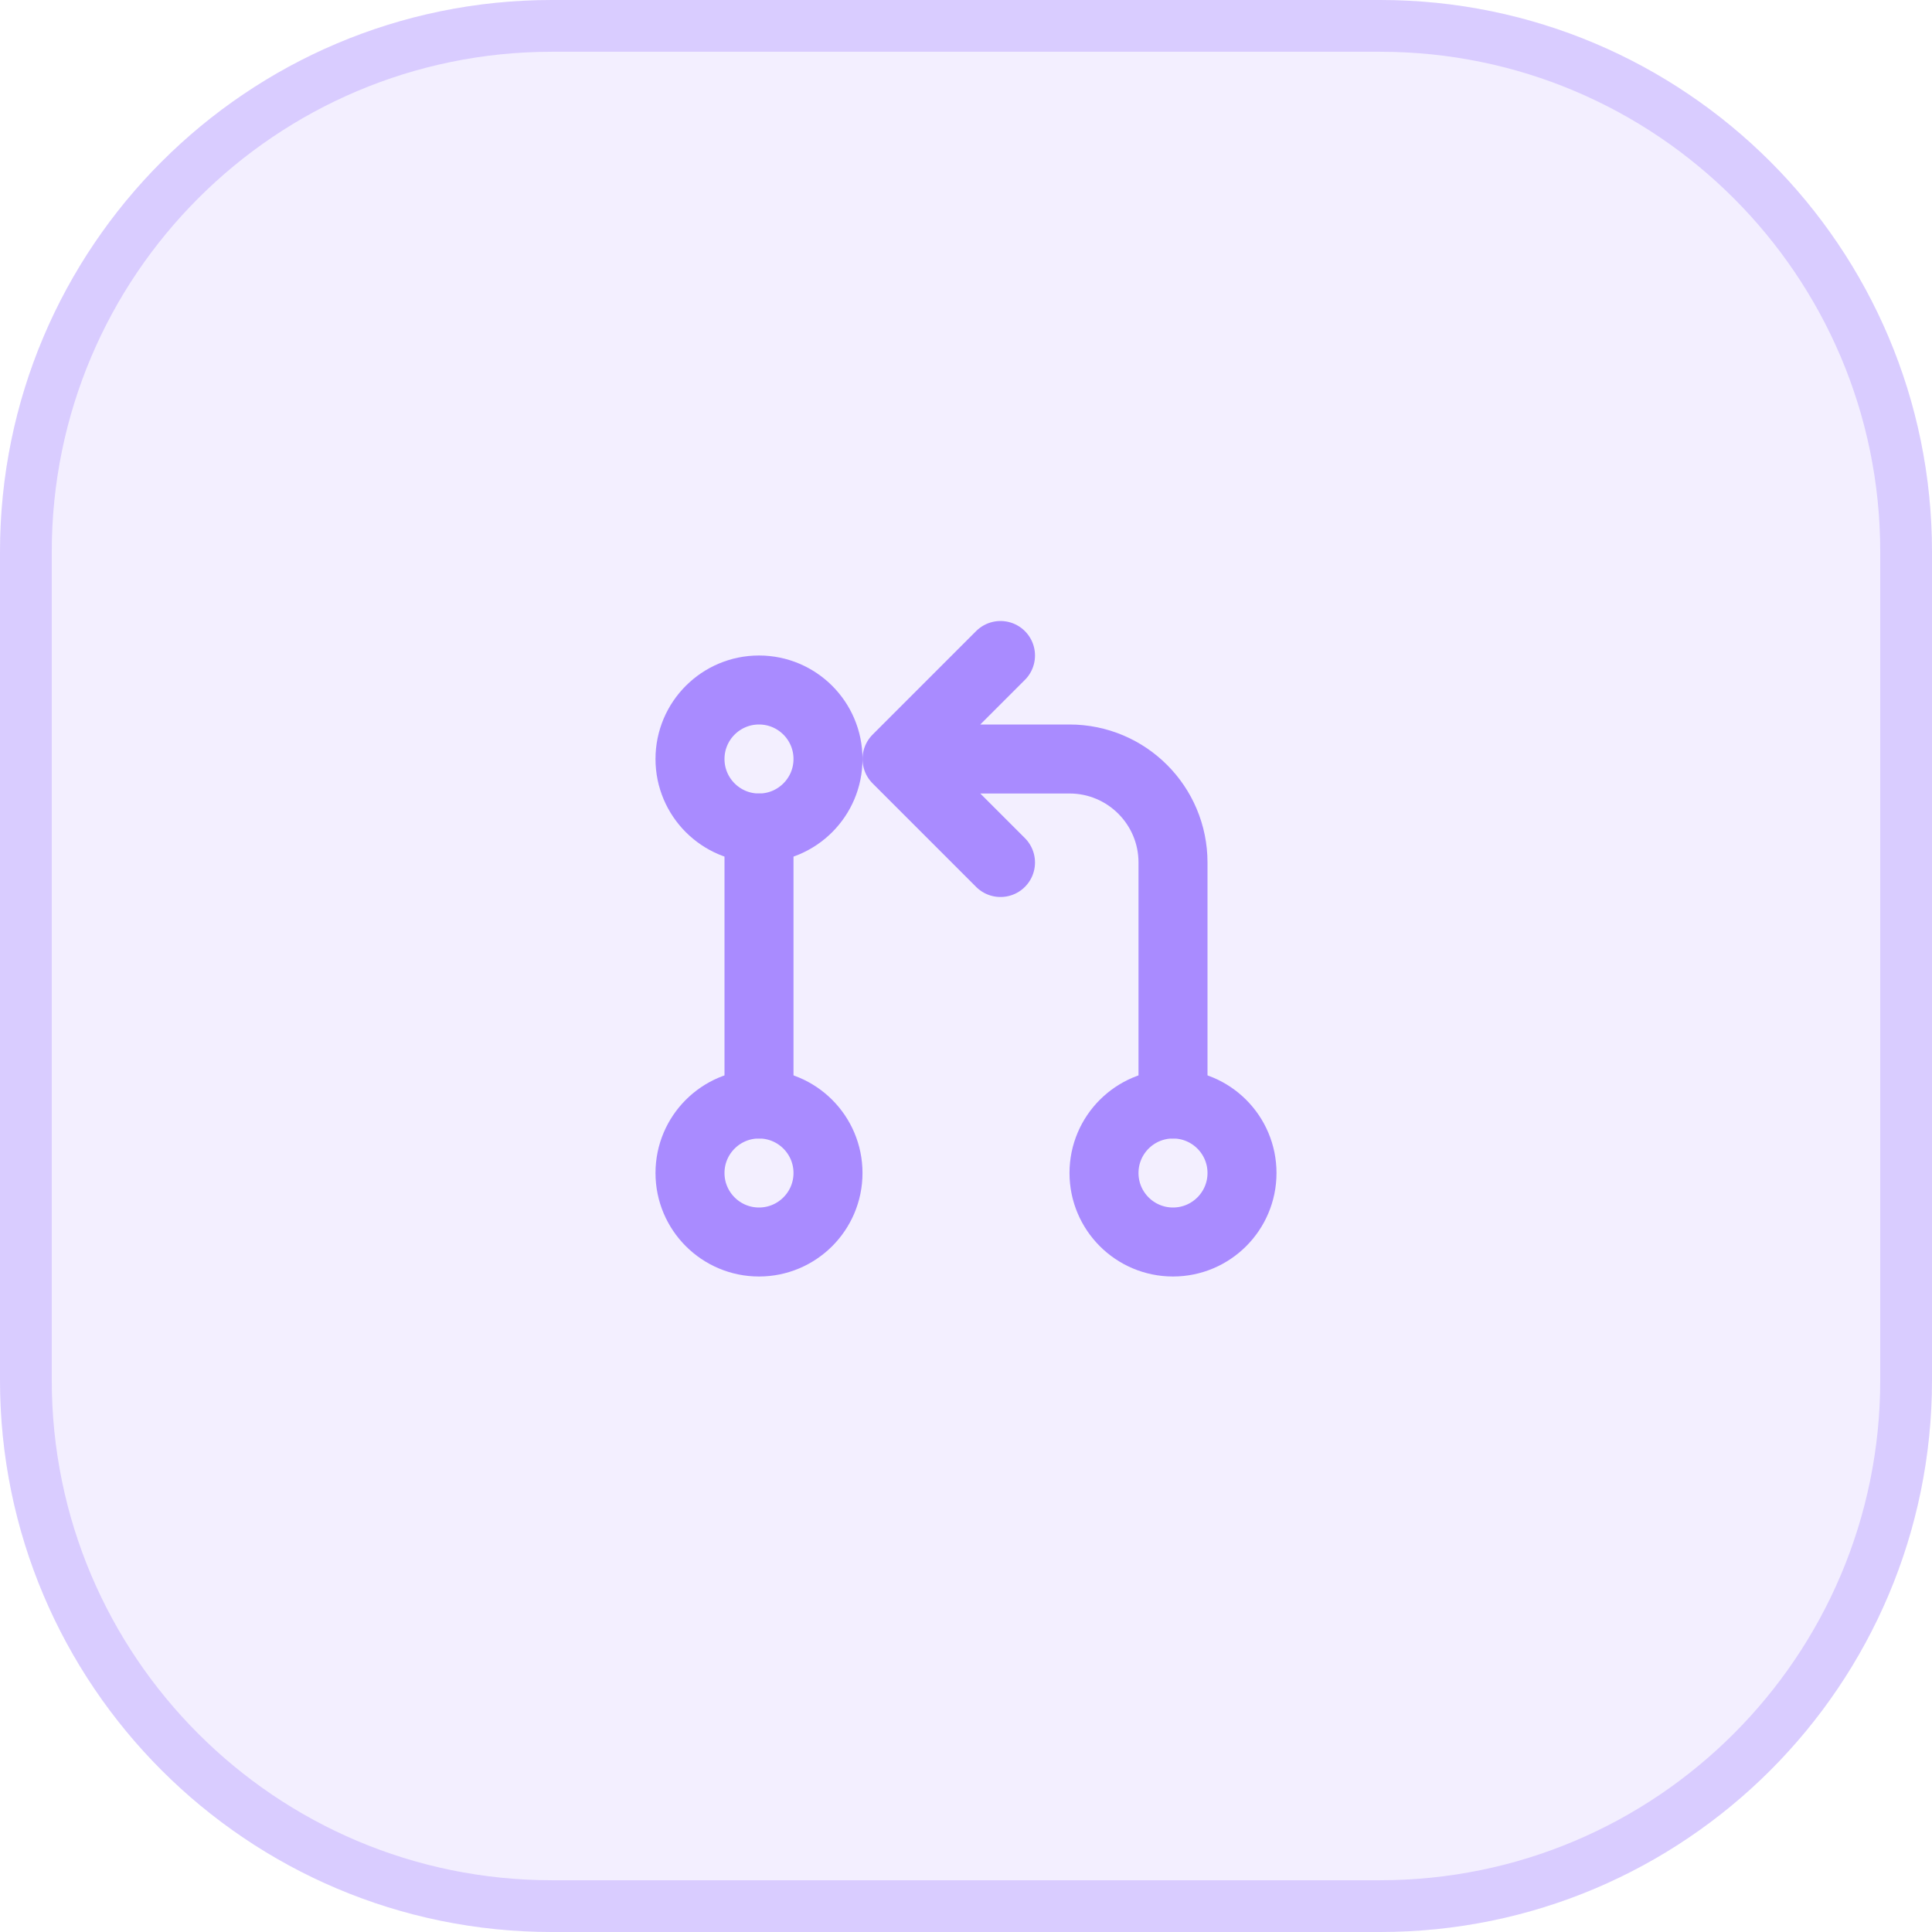
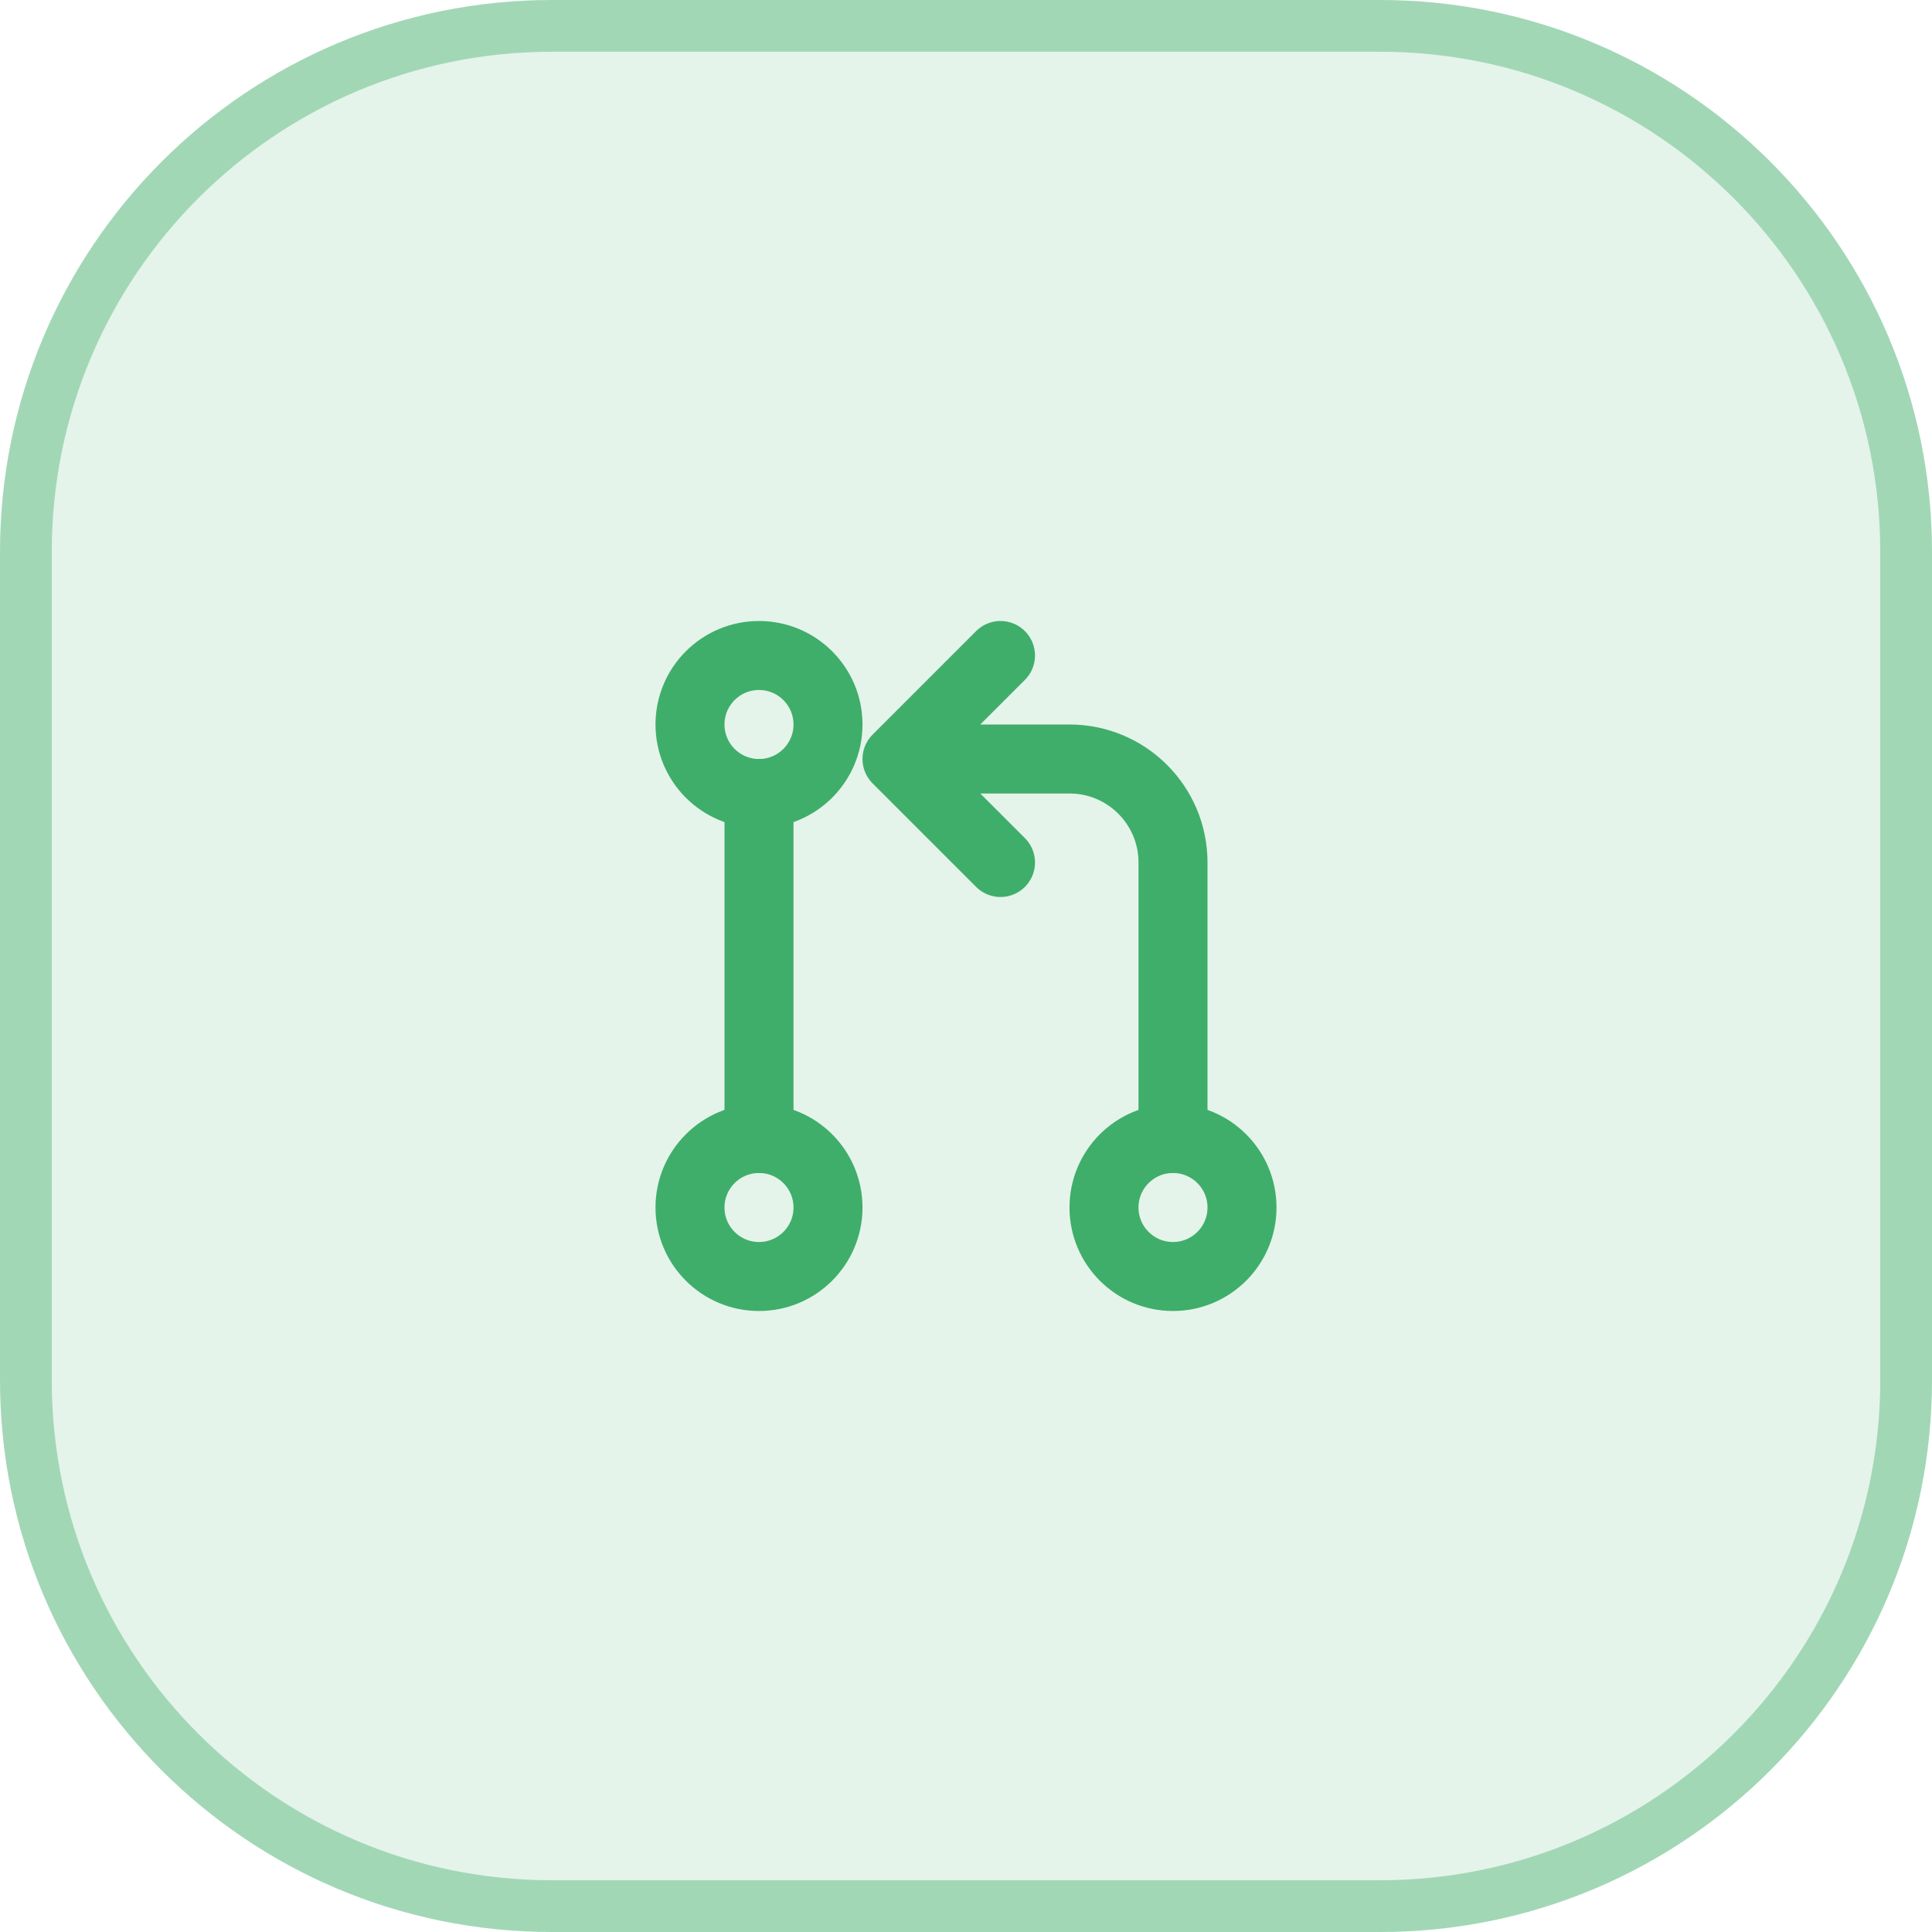
<svg xmlns="http://www.w3.org/2000/svg" width="56" height="56" viewBox="0 0 56 56">
-   <rect width="56" height="56" rx="16" fill="#a98bff" fill-opacity=".14" />
-   <rect x=".75" y=".75" width="54.5" height="54.5" rx="15.25" fill="none" stroke="#a98bff" stroke-opacity=".35" stroke-width="1.5" />
-   <g transform="translate(16 16)" fill="none" stroke="#a98bff" color="#a98bff" stroke-width="2" stroke-linecap="round" stroke-linejoin="round">
-     <circle cx="6" cy="6" r="2" />
-     <circle cx="6" cy="18" r="2" />
-     <circle cx="18" cy="18" r="2" />
-     <path d="M6 8v8M18 16V9a3 3 0 0 0-3-3h-4M13 3l-3 3 3 3" />
+   <rect width="56" height="56" rx="16" fill="#3fae6a" fill-opacity=".14" />
+   <rect x=".75" y=".75" width="54.5" height="54.5" rx="15.25" fill="none" stroke="#3fae6a" stroke-opacity=".4" stroke-width="1.5" />
+   <g transform="translate(16 16)" fill="none" stroke="#3fae6a" stroke-width="2" stroke-linecap="round" stroke-linejoin="round">
+     <circle cx="6" cy="5" r="2" />
+     <circle cx="6" cy="19" r="2" />
+     <circle cx="18" cy="19" r="2" />
+     <path d="M6 7v10M18 17V9a3 3 0 0 0-3-3h-4M13 3l-3 3 3 3" />
  </g>
</svg>
